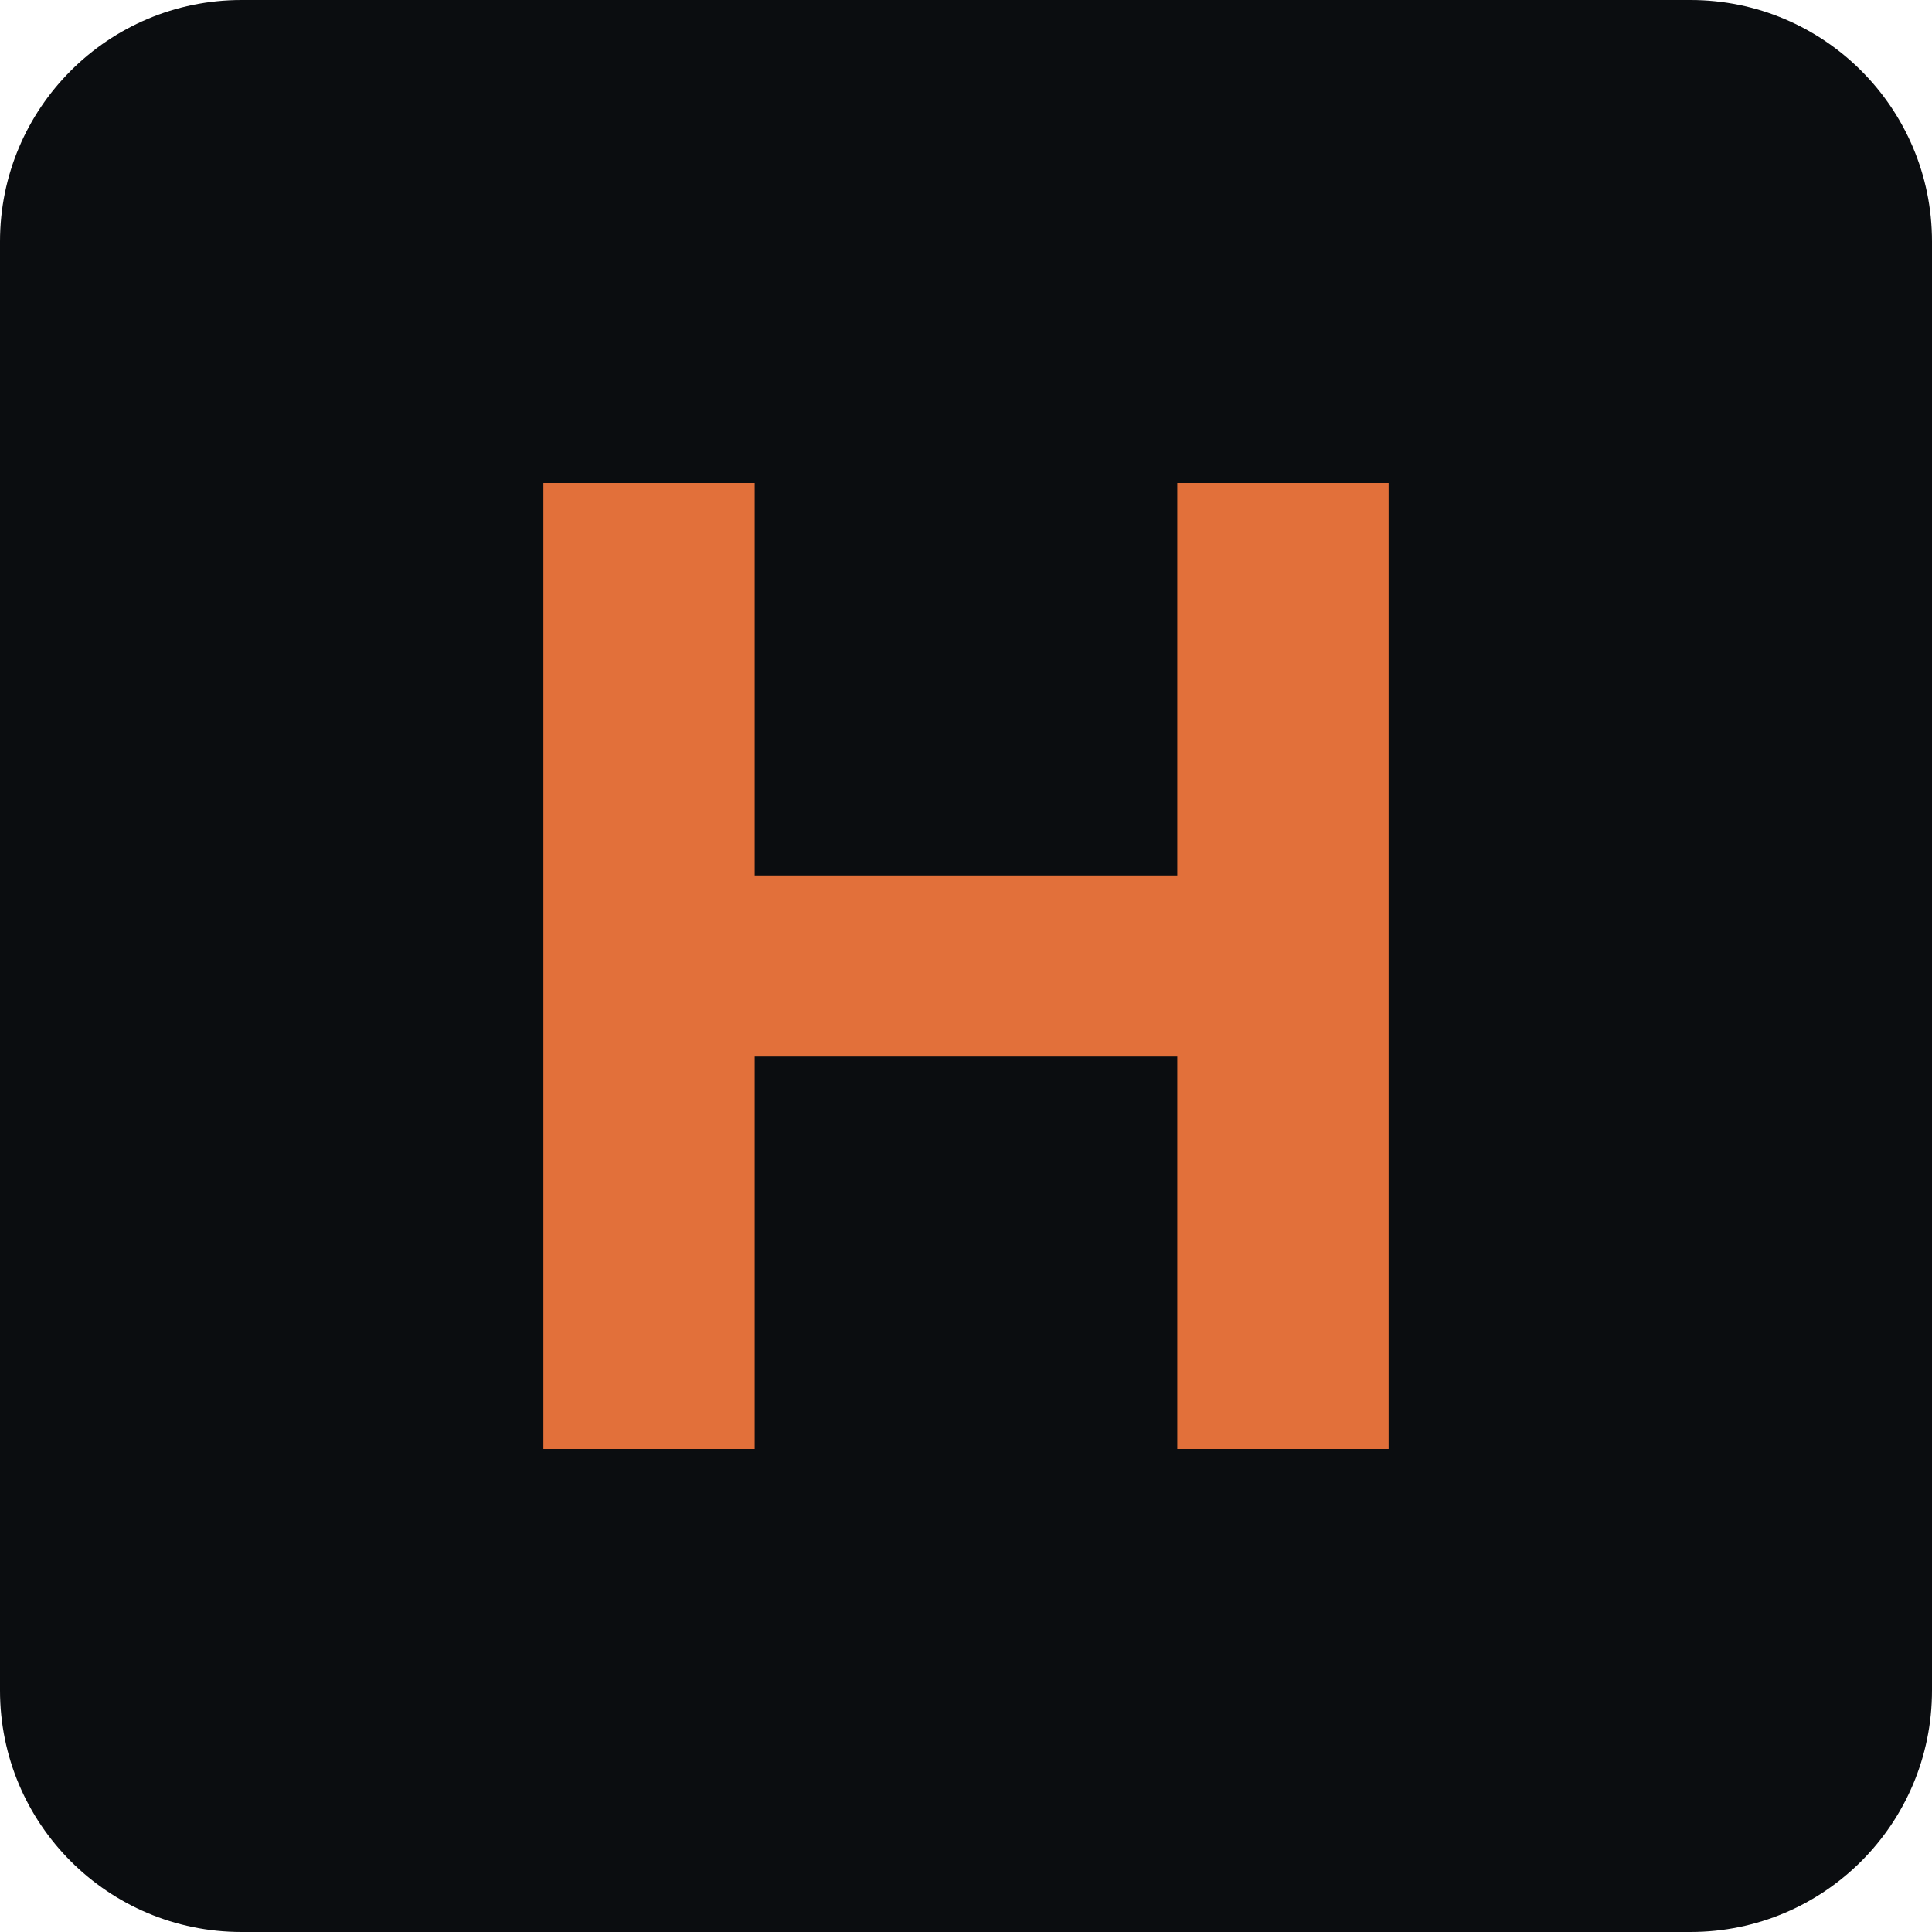
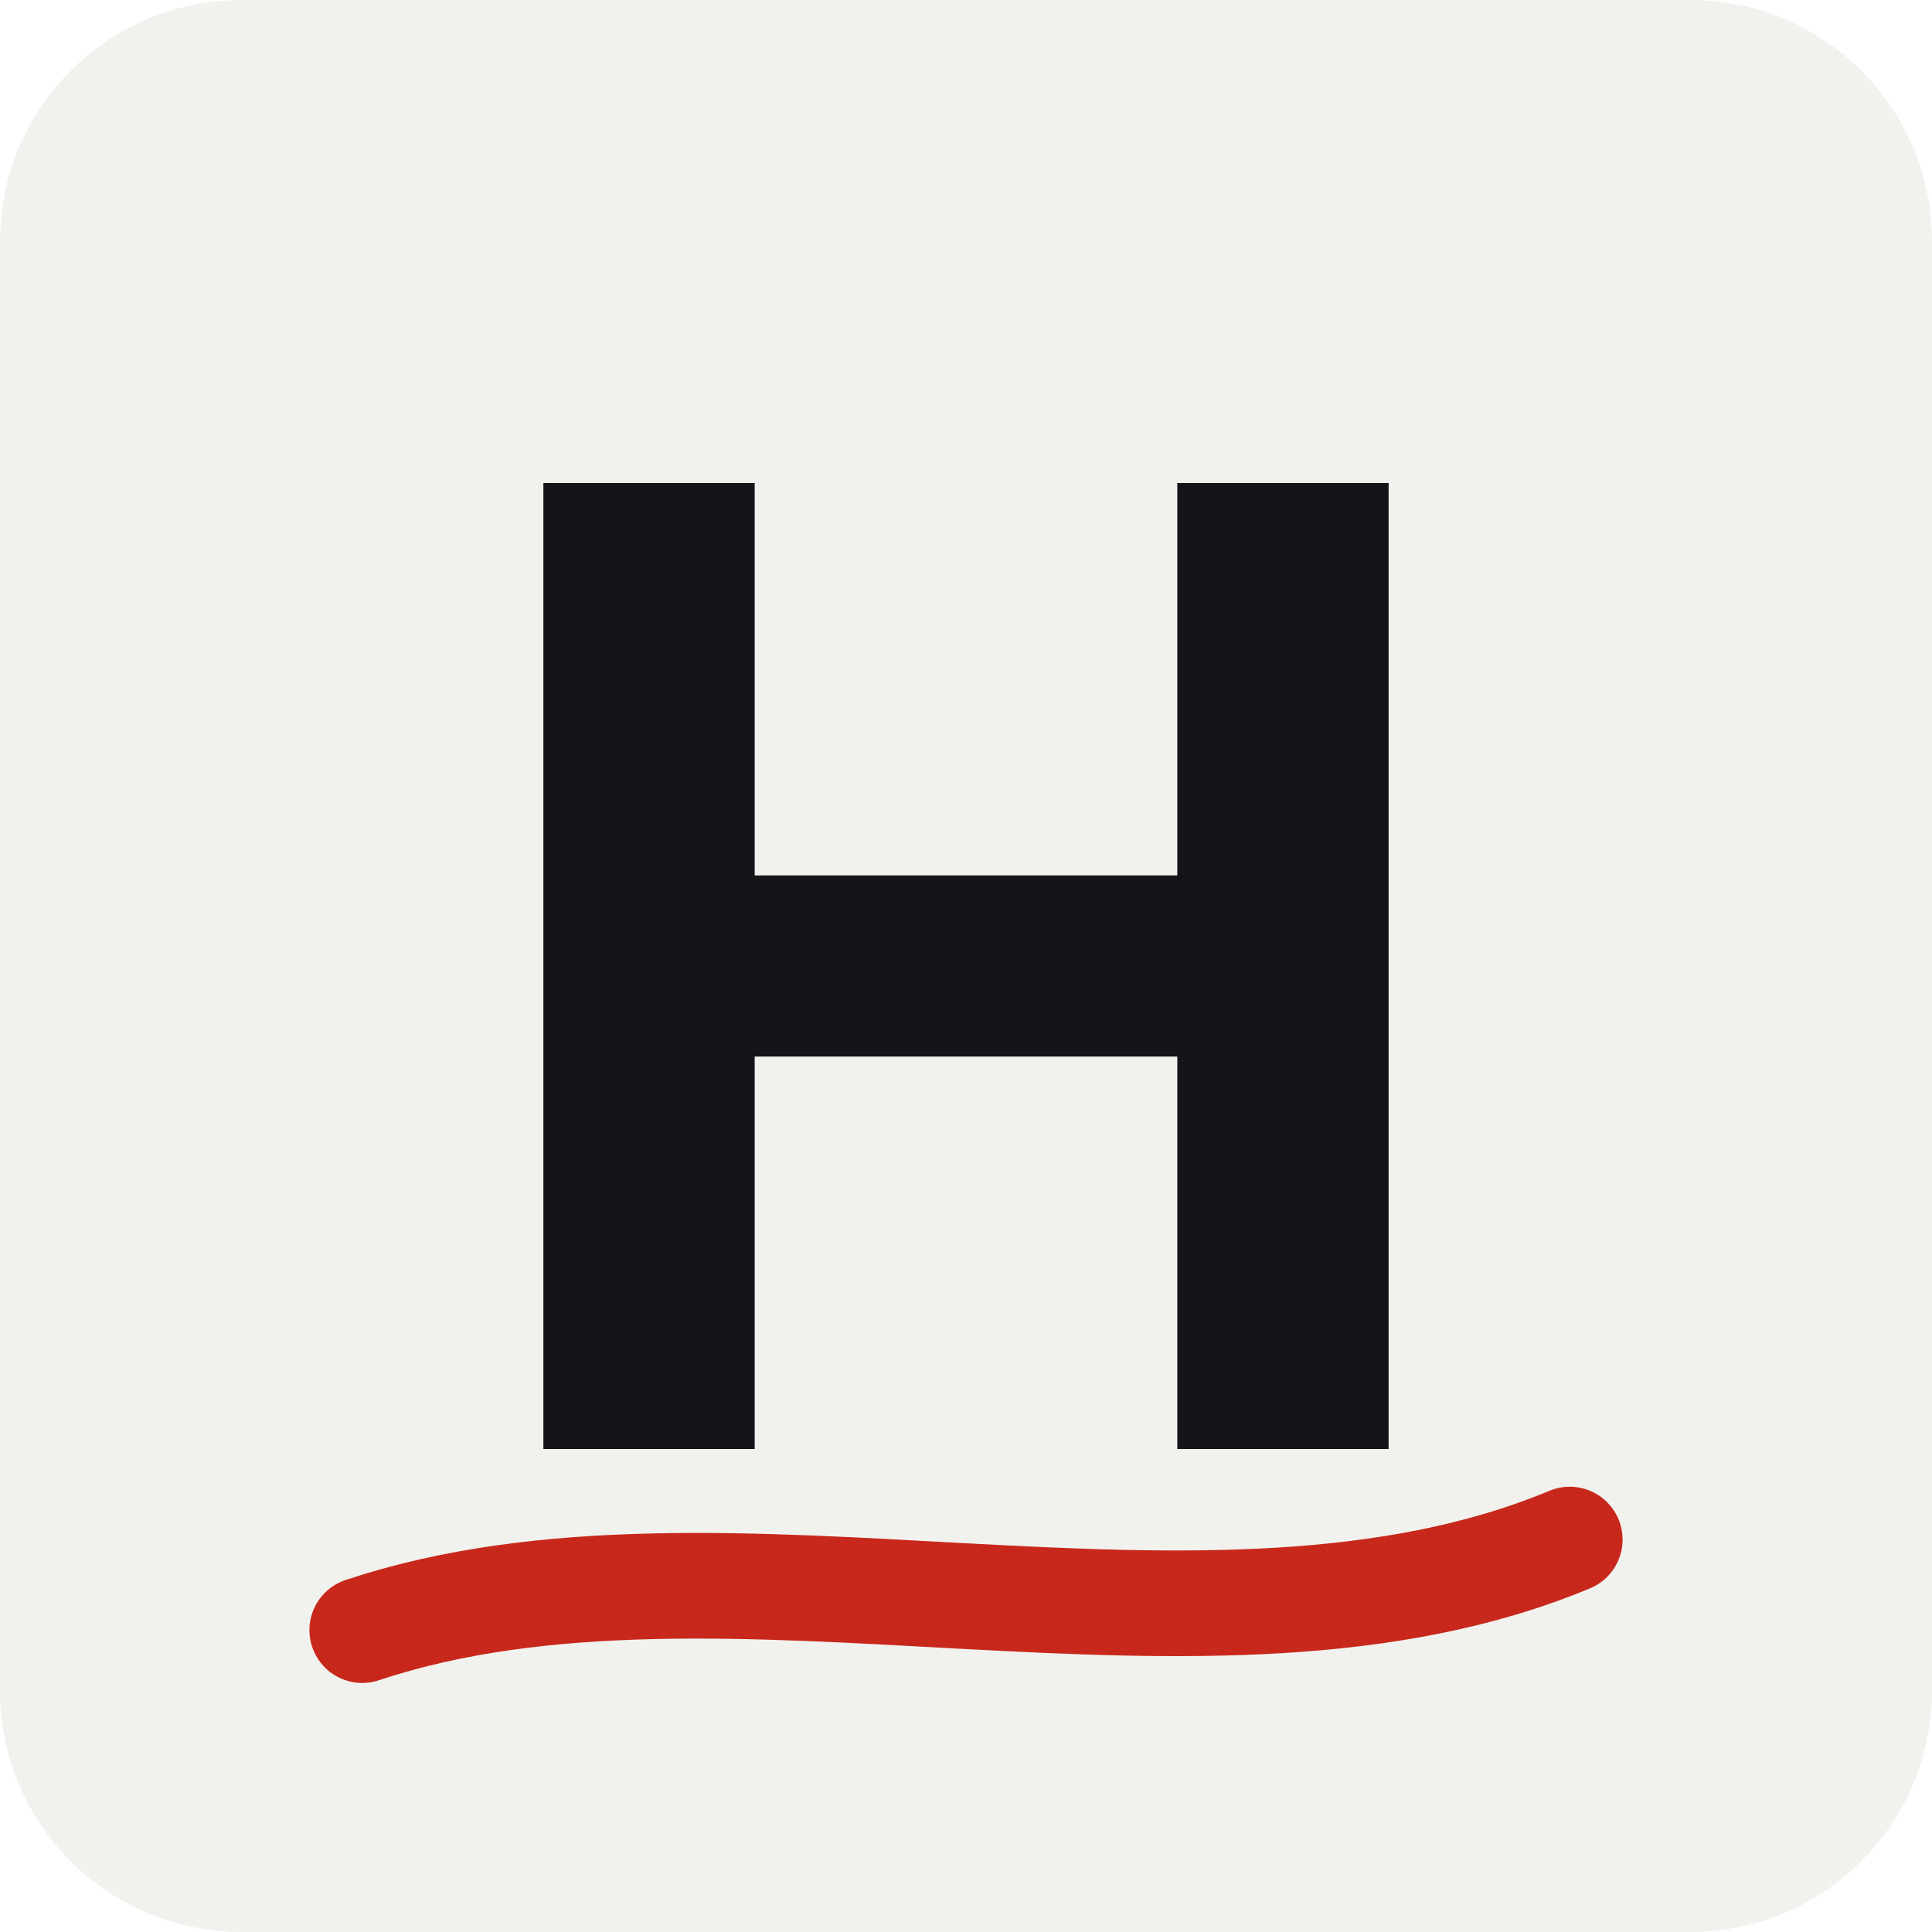
<svg xmlns="http://www.w3.org/2000/svg" viewBox="0 0 64 64" width="64" height="64">
-   <rect width="64" height="64" rx="8" fill="#0b0d10" />
-   <path d="M18 16h7v13h14V16h7v32h-7V35H25v13h-7z" fill="#e2703a" />
+   <rect width="64" height="64" rx="8" fill="#f1f2ee" />
+   <path d="M18 16h7v13h14V16h7v32h-7V35H25v13h-7z" fill="#131518" />
+   <path d="M12 54 C24 50 40 56 52 51" stroke="#c8281c" stroke-width="3.5" stroke-linecap="round" fill="none" />
</svg>
